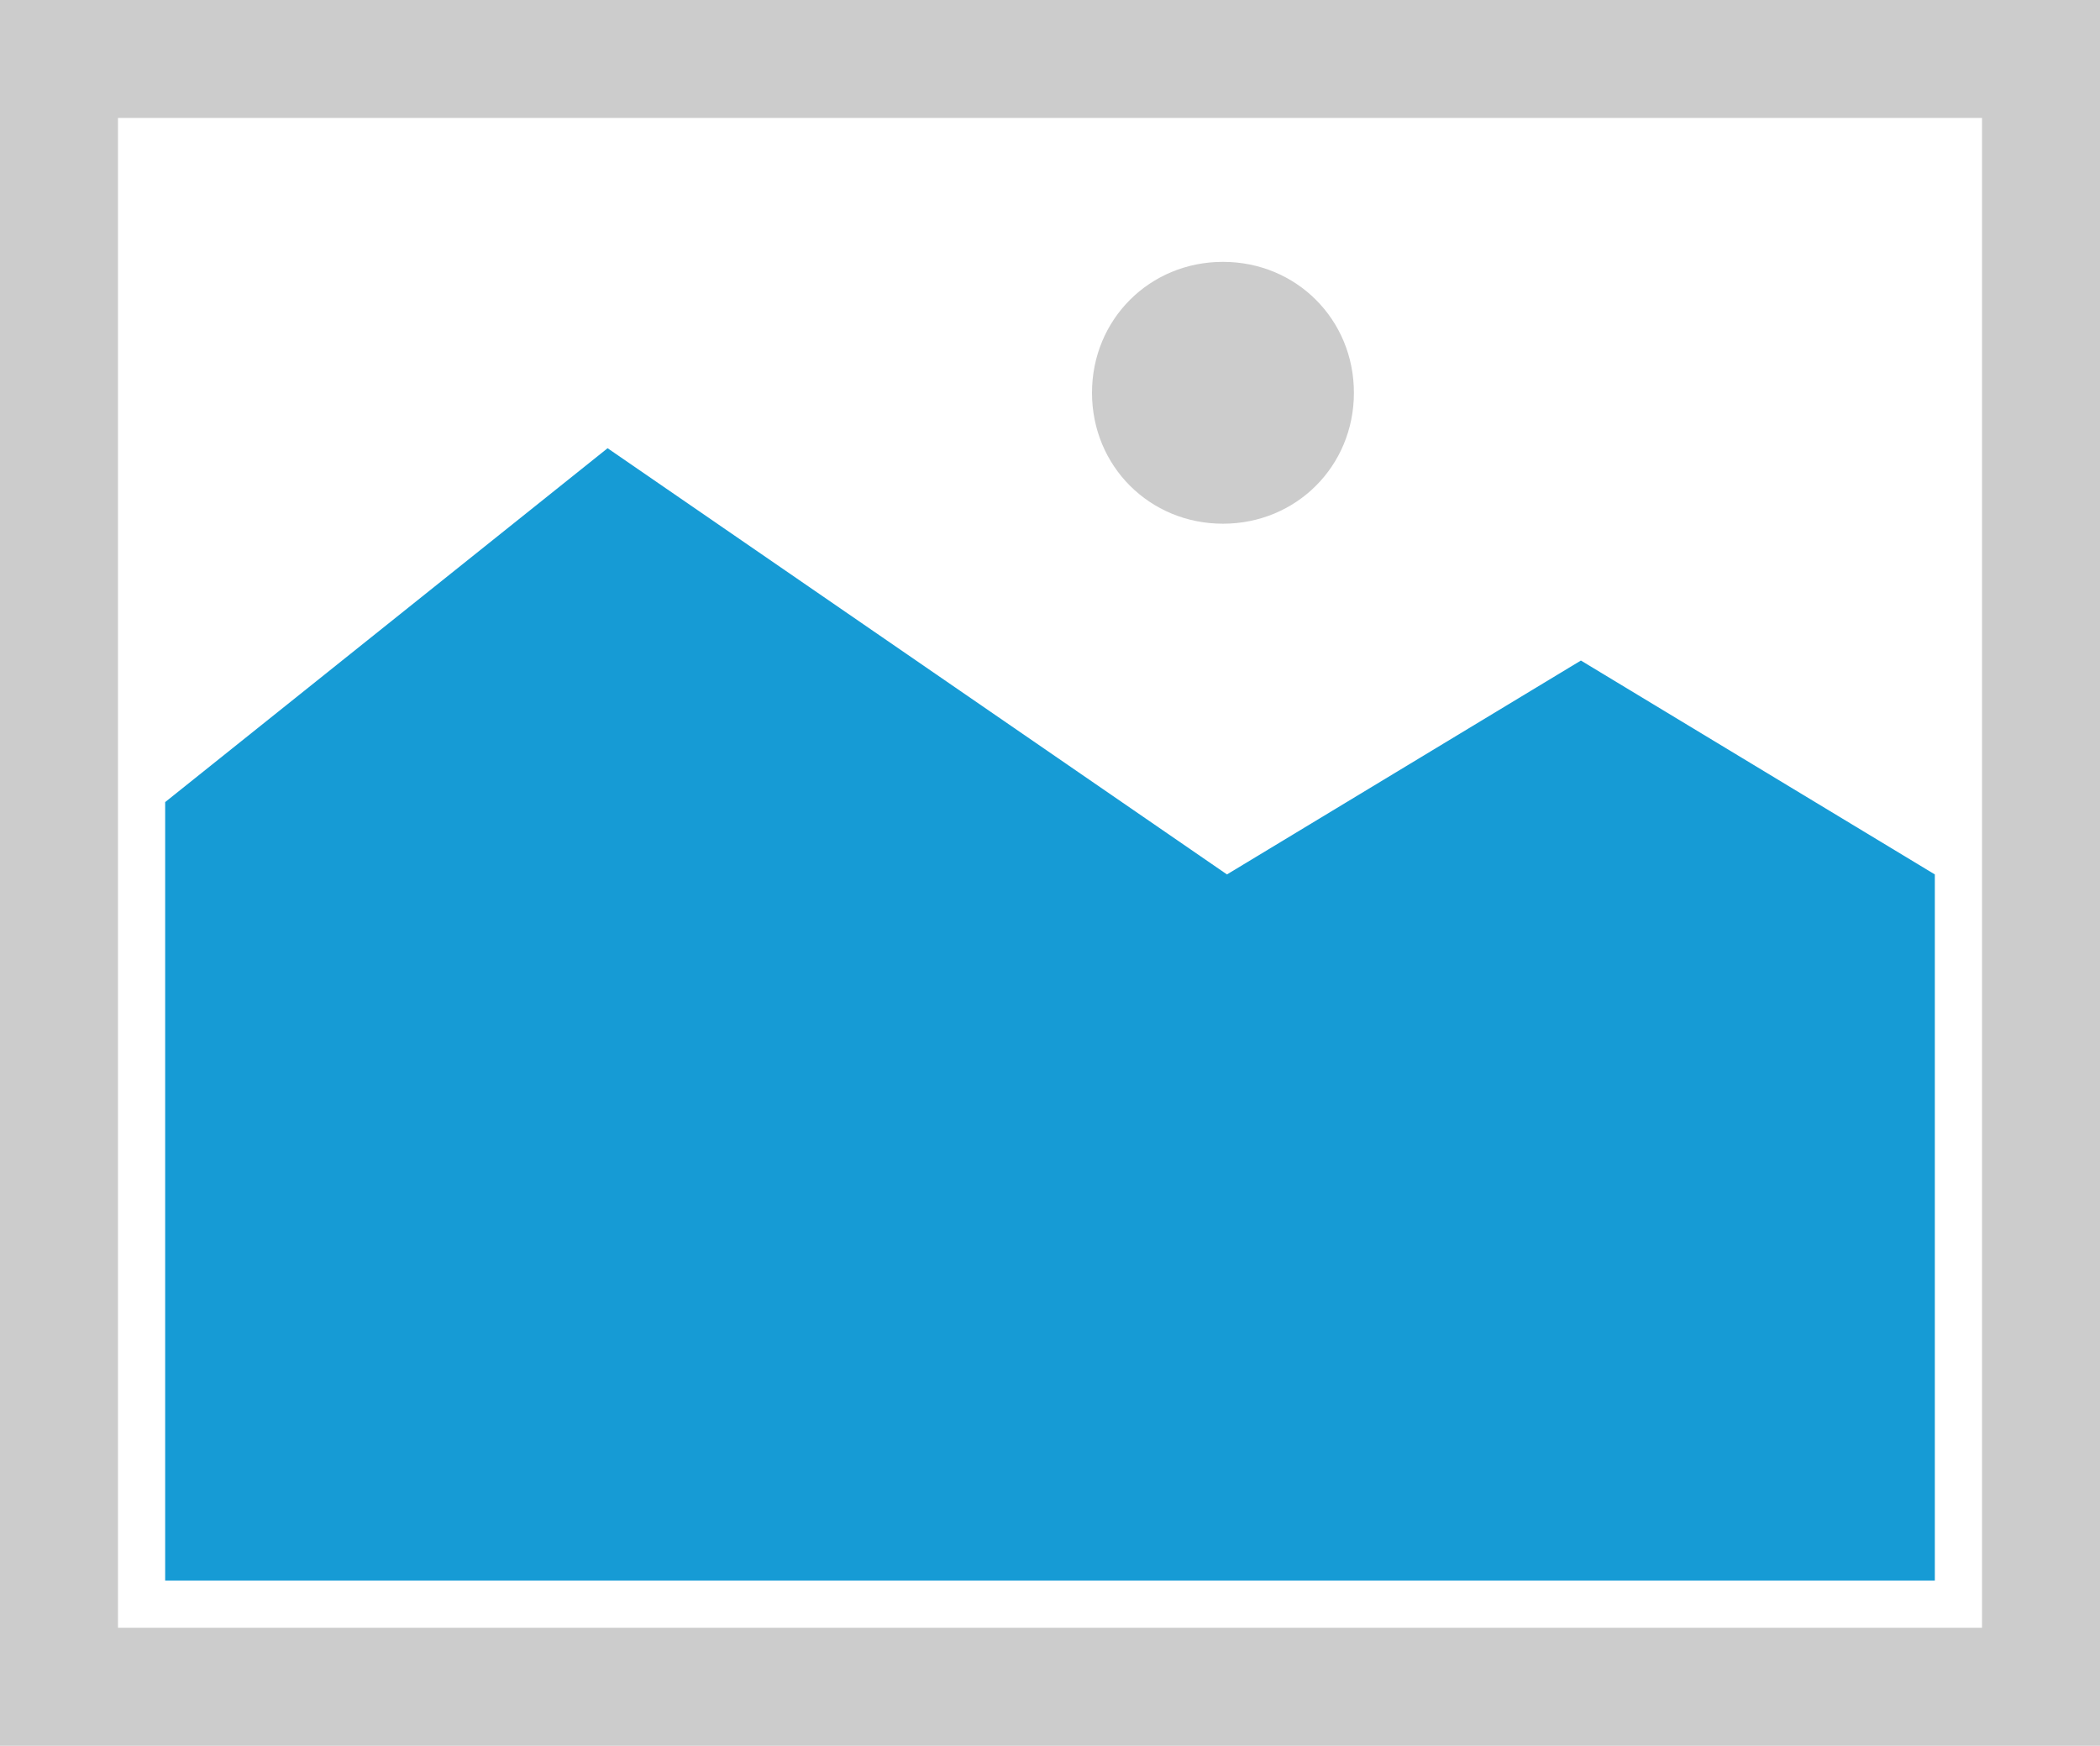
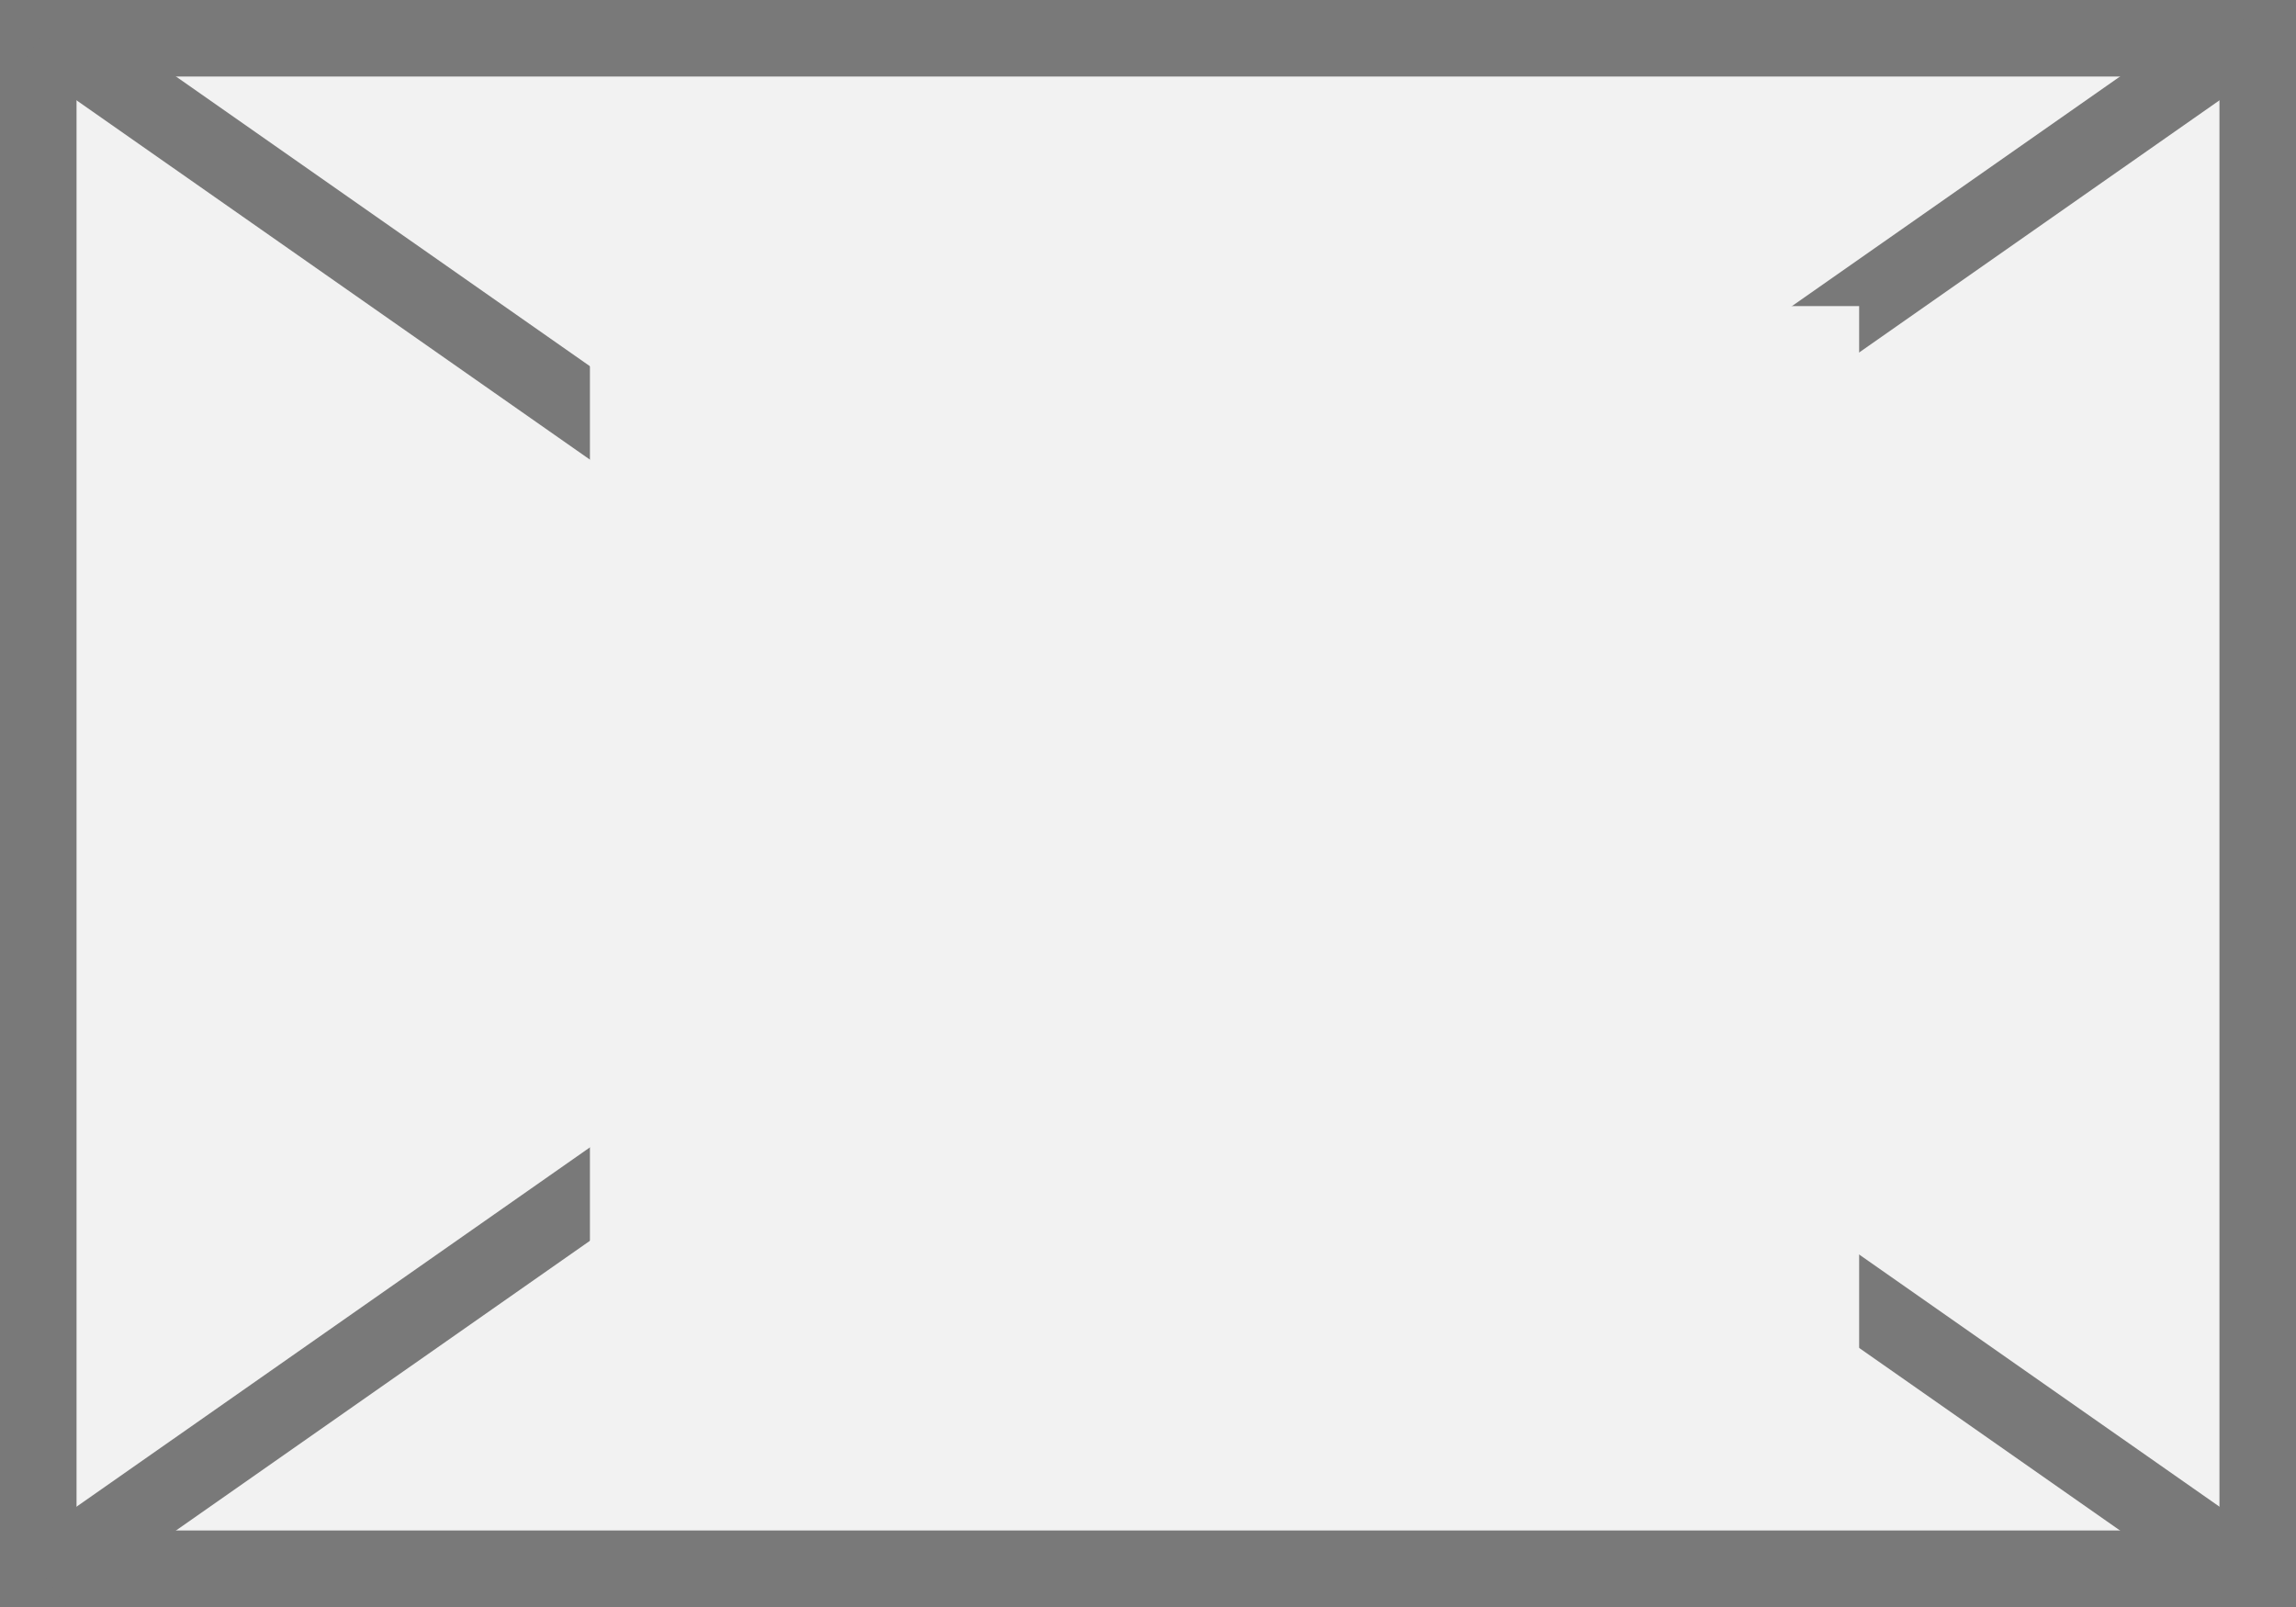
- <svg xmlns="http://www.w3.org/2000/svg" version="1.1" width="89px" height="74px">
-   <g transform="matrix(1 0 0 1 -154 -760 )">
-     <path d="M 154 760  L 243 760  L 243 834  L 154 834  L 154 760  " fill-rule="nonzero" fill="#cccccc" stroke="none" />
-     <path d="M 159 765  L 238 765  L 238 829  L 159 829  L 159 765  " fill-rule="nonzero" fill="#ffffff" stroke="none" />
-     <path d="M 205.83 782.2  C 202.722 782.2  200.28 779.758  200.28 776.65  C 200.28 773.542  202.722 771.1  205.83 771.1  C 208.938 771.1  211.38 773.542  211.38 776.65  C 211.38 779.758  208.938 782.2  205.83 782.2  " fill-rule="nonzero" fill="#cccccc" stroke="none" />
-     <path d="M 161 827  L 161 794  L 179.75 779  L 206 797.067  L 221 788  L 236 797.067  L 236 827  L 161 827  " fill-rule="nonzero" fill="#169bd5" stroke="none" />
+ <svg xmlns="http://www.w3.org/2000/svg" version="1.1" width="30px" height="21px">
+   <defs>
+     <mask fill="white" id="clip63">
+       <path d="M 181.708 1354  L 198.292 1354  L 198.292 1369  L 181.708 1369  Z M 174 1350  L 204 1350  L 204 1371  L 174 1371  Z " fill-rule="evenodd" />
+     </mask>
+   </defs>
+   <g transform="matrix(1 0 0 1 -174 -1350 )">
+     <path d="M 174.5 1350.5  L 203.5 1350.5  L 203.5 1370.5  L 174.5 1370.5  L 174.5 1350.5  Z " fill-rule="nonzero" fill="#f2f2f2" stroke="none" />
+     <path d="M 174.5 1350.5  L 203.5 1350.5  L 203.5 1370.5  L 174.5 1370.5  L 174.5 1350.5  Z " stroke-width="1" stroke="#797979" fill="none" />
+     <path d="M 174.585 1350.41  L 203.415 1370.59  M 203.415 1350.41  L 174.585 1370.59  " stroke-width="1" stroke="#797979" fill="none" mask="url(#clip63)" />
  </g>
</svg>
